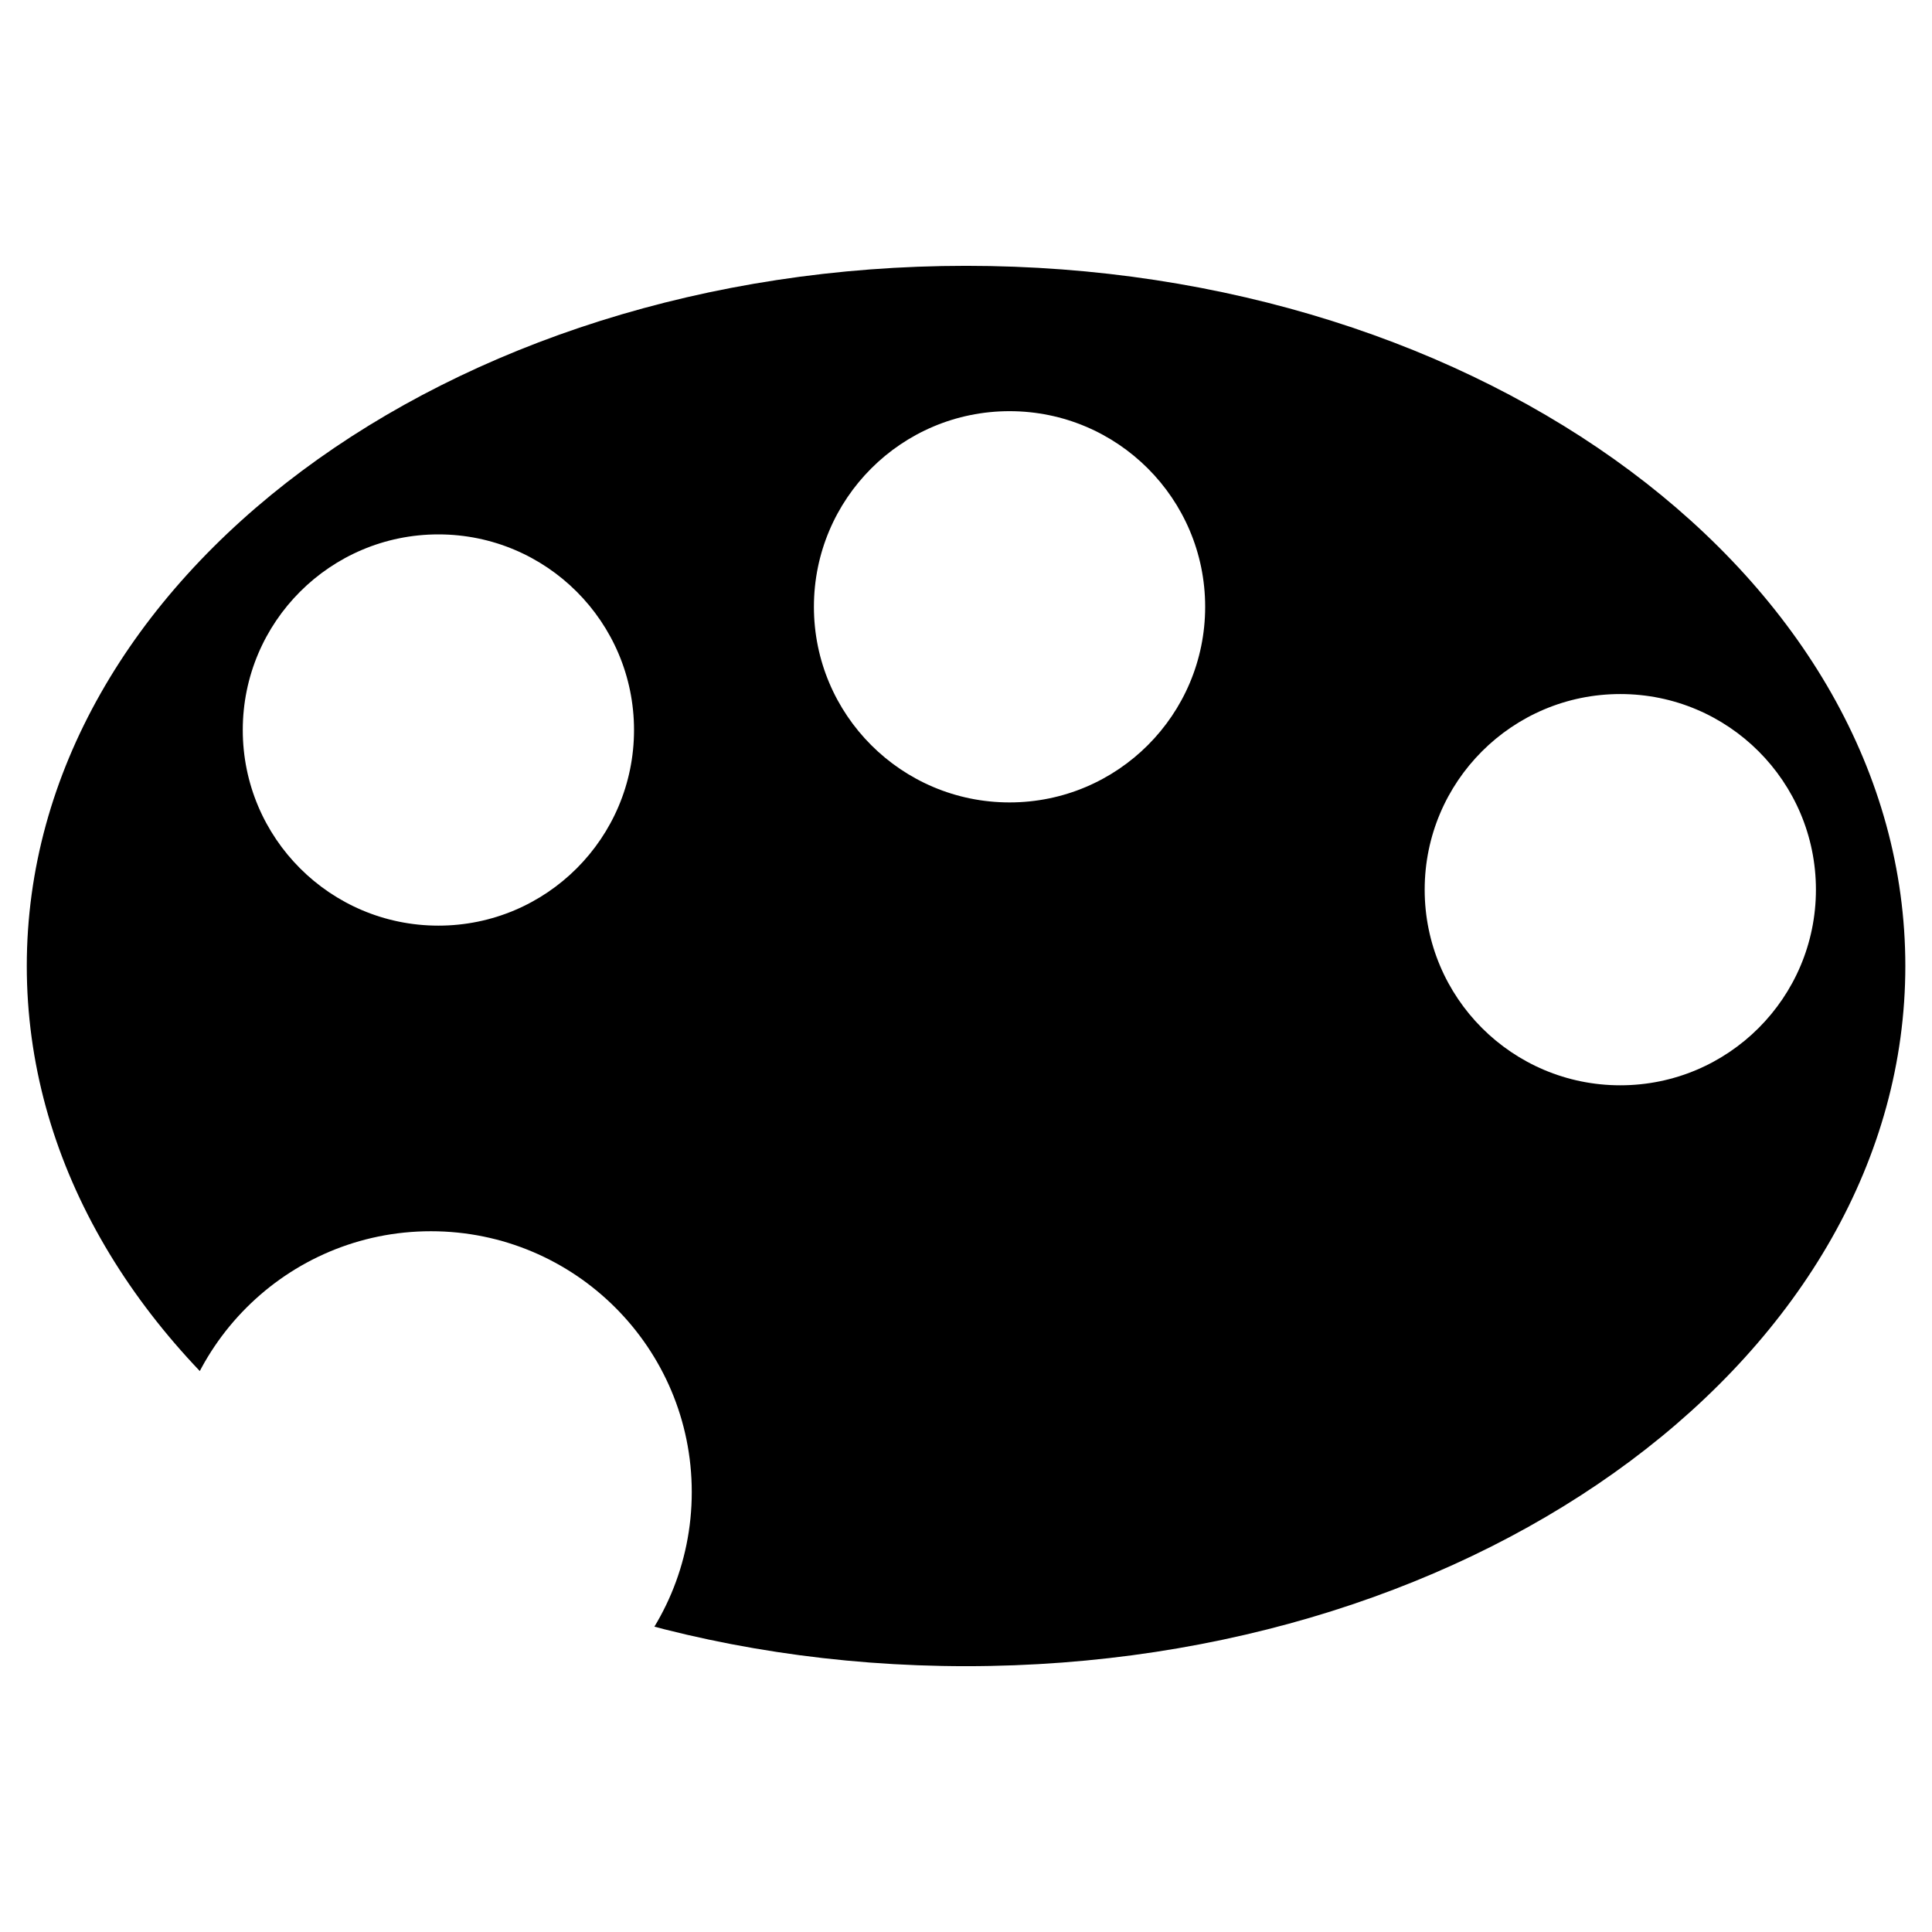
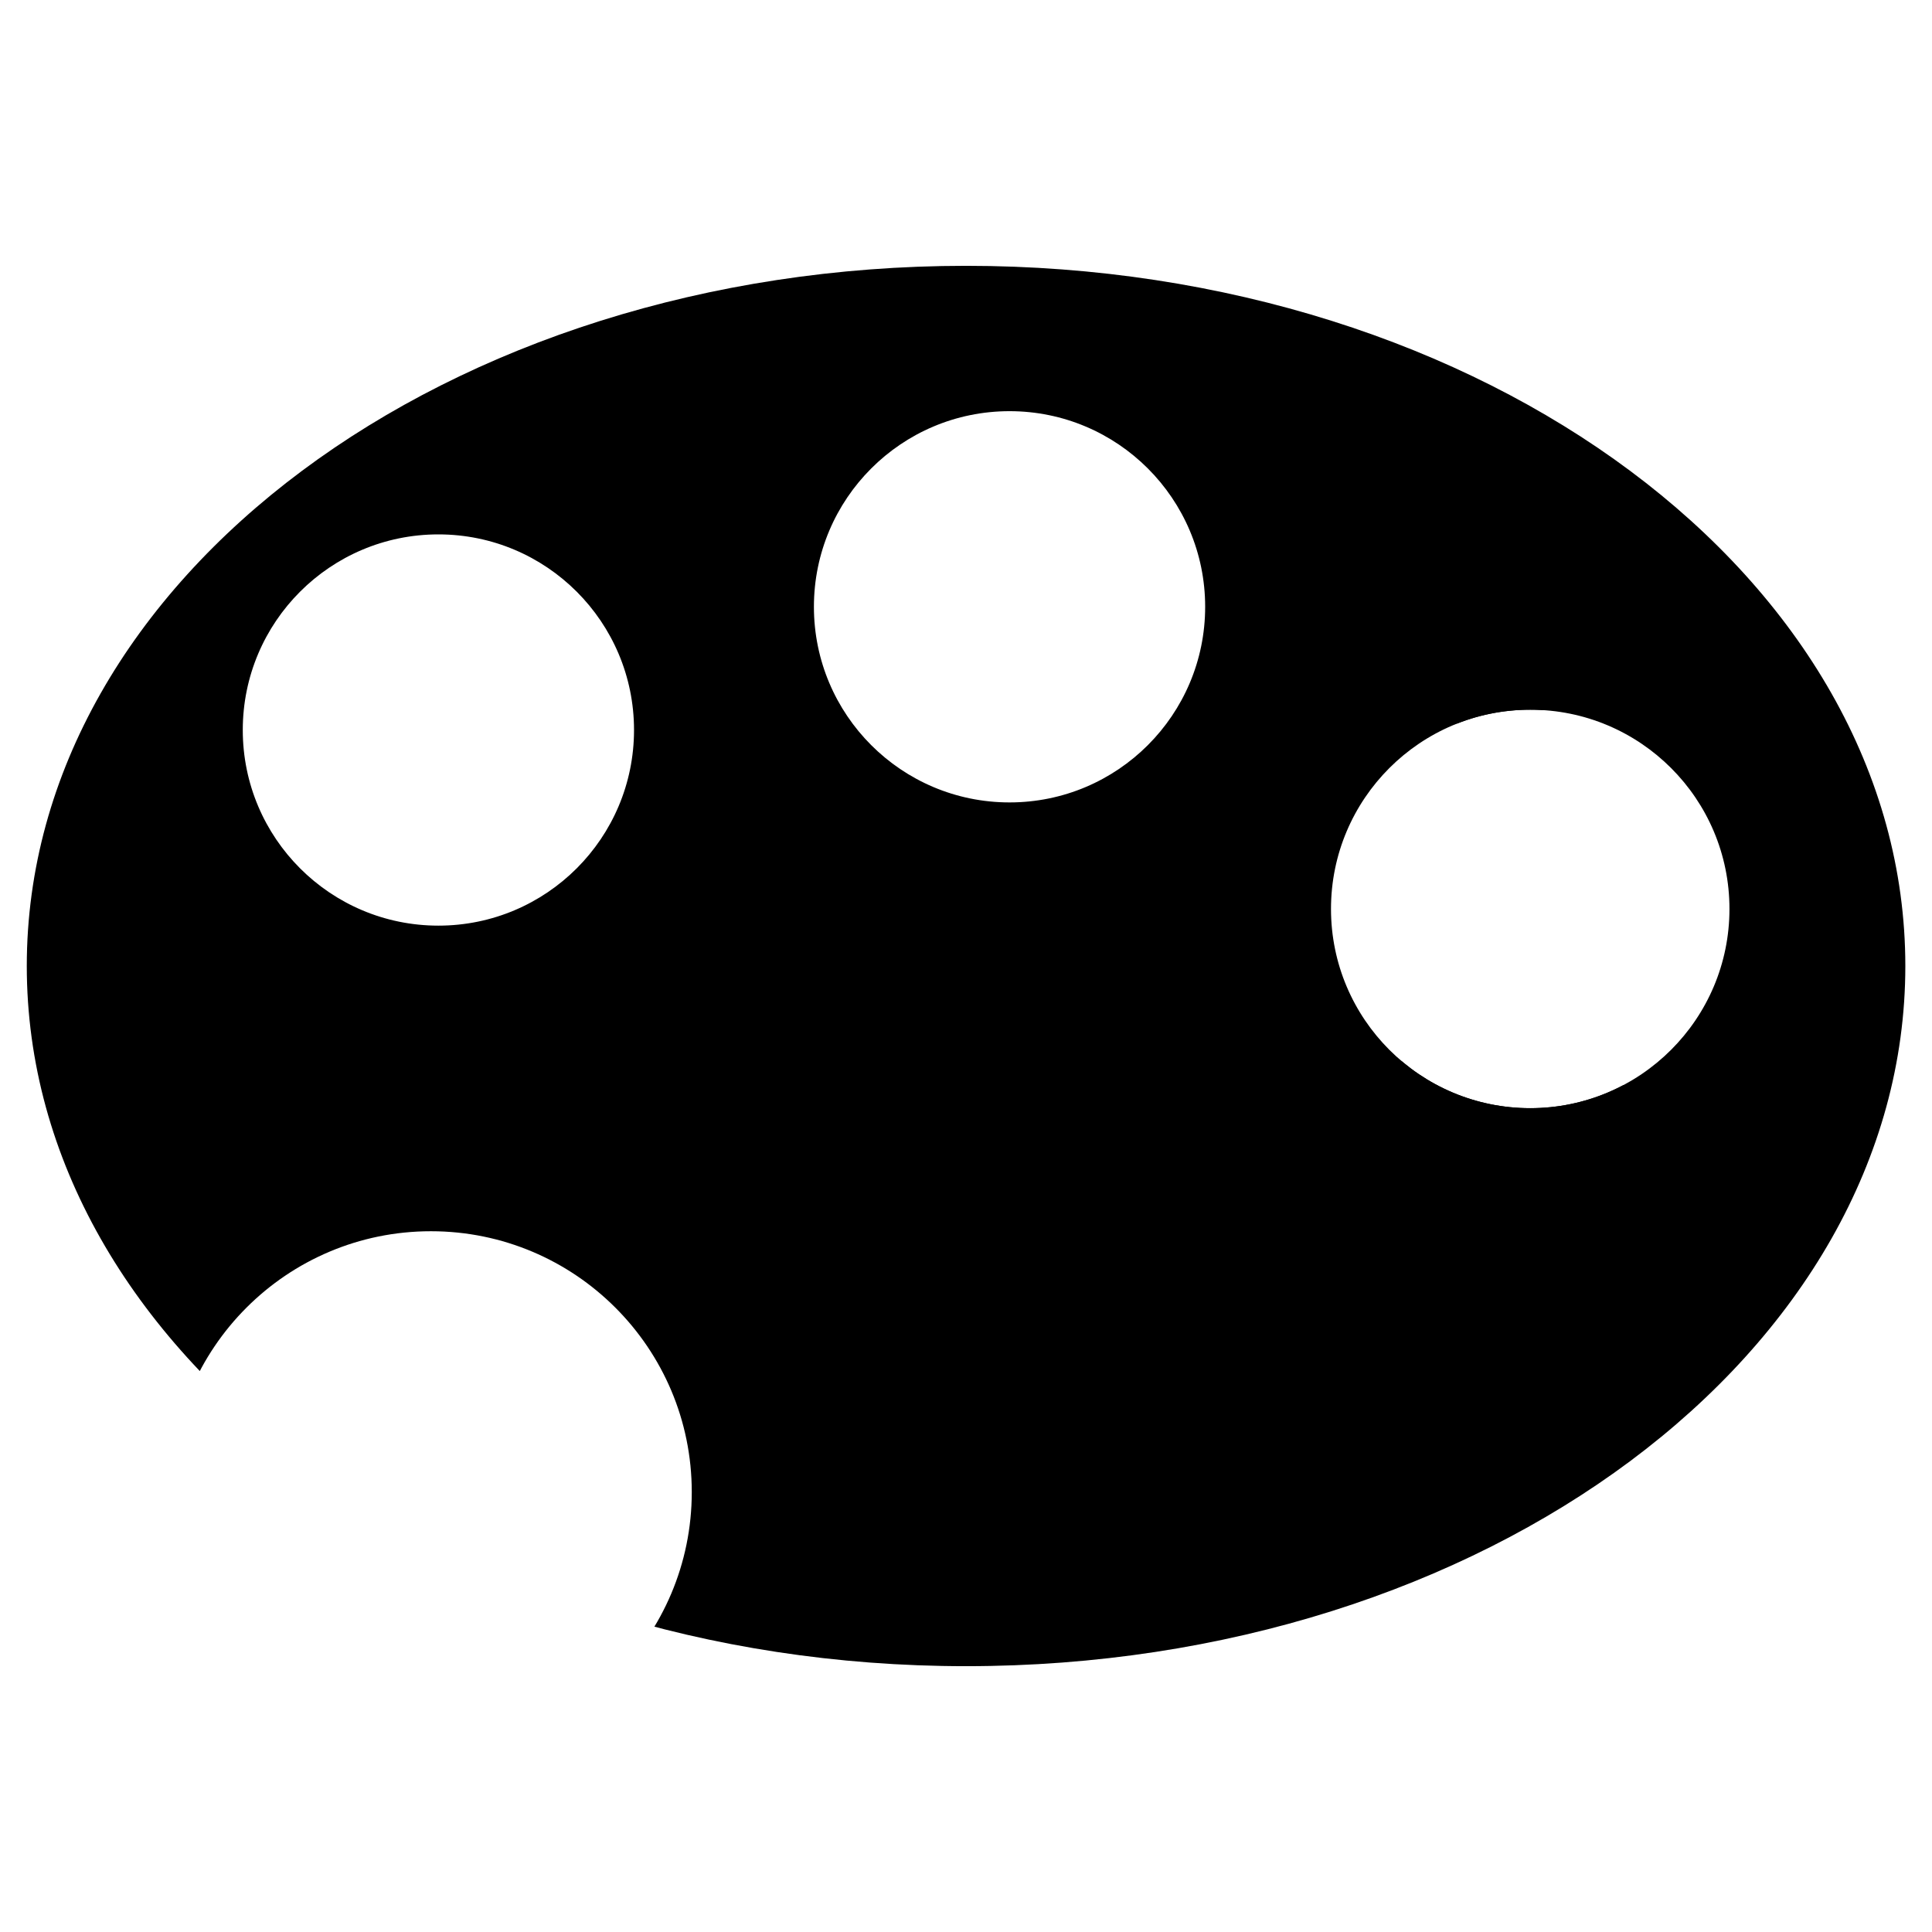
<svg xmlns="http://www.w3.org/2000/svg" width="512" height="512" version="1.1" viewBox="0 0 135.47 135.47">
  <defs>
    <clipPath id="clipPath1214">
      <g display="none">
-         <circle cx="30.216" cy="104.62" r="18.29" d="M 48.506,104.623 A 18.29,18.29 0 0 1 30.216,122.913 18.29,18.29 0 0 1 11.927,104.623 18.29,18.29 0 0 1 30.216,86.334 18.29,18.29 0 0 1 48.506,104.623 Z" fill="#a40000" stroke-width="7.938" />
-         <circle cx="30.74" cy="51.188" r="13.717" d="M 44.457,51.188 A 13.717,13.717 0 0 1 30.74,64.905 13.717,13.717 0 0 1 17.022,51.188 13.717,13.717 0 0 1 30.74,37.47 13.717,13.717 0 0 1 44.457,51.188 Z" fill="#a40000" stroke-width="5.953" />
-         <circle cx="70.787" cy="42.548" r="13.717" d="M 84.504,42.548 A 13.717,13.717 0 0 1 70.787,56.265 13.717,13.717 0 0 1 57.07,42.548 13.717,13.717 0 0 1 70.787,28.83 13.717,13.717 0 0 1 84.504,42.548 Z" fill="#a40000" stroke-width="5.953" />
-         <circle cx="113.61" cy="62.382" r="13.717" d="M 127.33,62.382 A 13.717,13.717 0 0 1 113.613,76.099 13.717,13.717 0 0 1 99.896,62.382 13.717,13.717 0 0 1 113.613,48.665 13.717,13.717 0 0 1 127.33,62.382 Z" fill="#a40000" stroke-width="5.953" />
+         <circle cx="30.216" cy="104.62" r="18.29" fill="#a40000" stroke-width="7.938" />
+         <circle cx="30.74" cy="51.188" r="13.717" fill="#a40000" stroke-width="5.953" />
+         <circle cx="70.787" cy="42.548" r="13.717" fill="#a40000" stroke-width="5.953" />
+         <circle cx="113.61" cy="62.382" r="13.717" fill="#a40000" stroke-width="5.953" />
      </g>
      <path class="powerclip" d="m-3.126 13.639h141.72v108.19h-141.72zm51.632 90.984a18.29 18.29 0 0 0-18.29-18.29 18.29 18.29 0 0 0-18.29 18.29 18.29 18.29 0 0 0 18.29 18.29 18.29 18.29 0 0 0 18.29-18.29zm-4.049-53.435a13.717 13.717 0 0 0-13.717-13.717 13.717 13.717 0 0 0-13.717 13.717 13.717 13.717 0 0 0 13.717 13.717 13.717 13.717 0 0 0 13.717-13.717zm40.048-8.64a13.717 13.717 0 0 0-13.717-13.717 13.717 13.717 0 0 0-13.717 13.717 13.717 13.717 0 0 0 13.717 13.717 13.717 13.717 0 0 0 13.717-13.717zm42.826 19.835a13.717 13.717 0 0 0-13.717-13.717 13.717 13.717 0 0 0-13.717 13.717 13.717 13.717 0 0 0 13.717 13.717 13.717 13.717 0 0 0 13.717-13.717z" />
    </clipPath>
+     <clipPath id="clipPath1064">
+       <circle cx="107.29" cy="63.734" r="13.97" display="none" fill="#c00" stroke-width="7.938" />
+       <path class="powerclip" d="m-3.122 13.639h141.72v108.19h-141.72zm124.39 50.095a13.97 13.97 0 0 0-13.97-13.97 13.97 13.97 0 0 0-13.97 13.97 13.97 13.97 0 0 0 13.97 13.97 13.97 13.97 0 0 0 13.97-13.97z" fill="#c00" stroke-width="7.938" />
+     </clipPath>
  </defs>
-   <path d="m133.6 67.735a65.861 49.096 0 0 1-65.861 49.096 65.861 49.096 0 0 1-65.861-49.096 65.861 49.096 0 0 1 65.861-49.096 65.861 49.096 0 0 1 65.861 49.096z" clip-path="url(#clipPath1214)" stroke-width="7.938" />
+   <g clip-path="url(#clipPath1064)" stroke-width="7.938">
+     <path d="m133.6 67.735a65.861 49.096 0 0 1-65.861 49.096 65.861 49.096 0 0 1-65.861-49.096 65.861 49.096 0 0 1 65.861-49.096 65.861 49.096 0 0 1 65.861 49.096z" clip-path="url(#clipPath1214)" />
+     <ellipse cx="113.18" cy="65.81" rx="16.445" ry="20.357" />
+   </g>
</svg>
